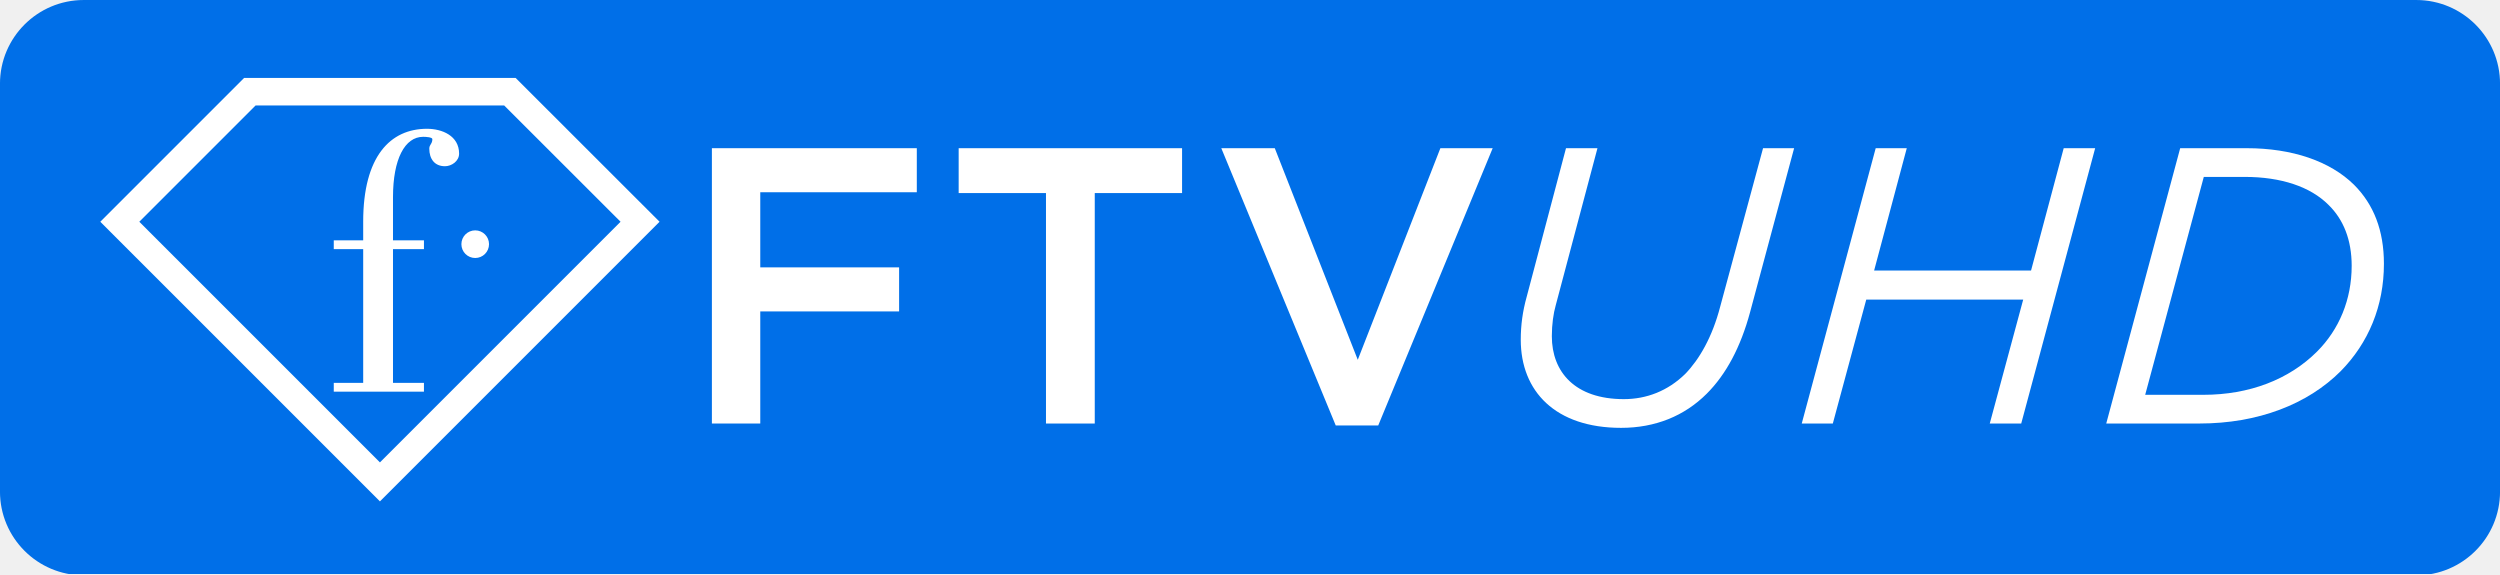
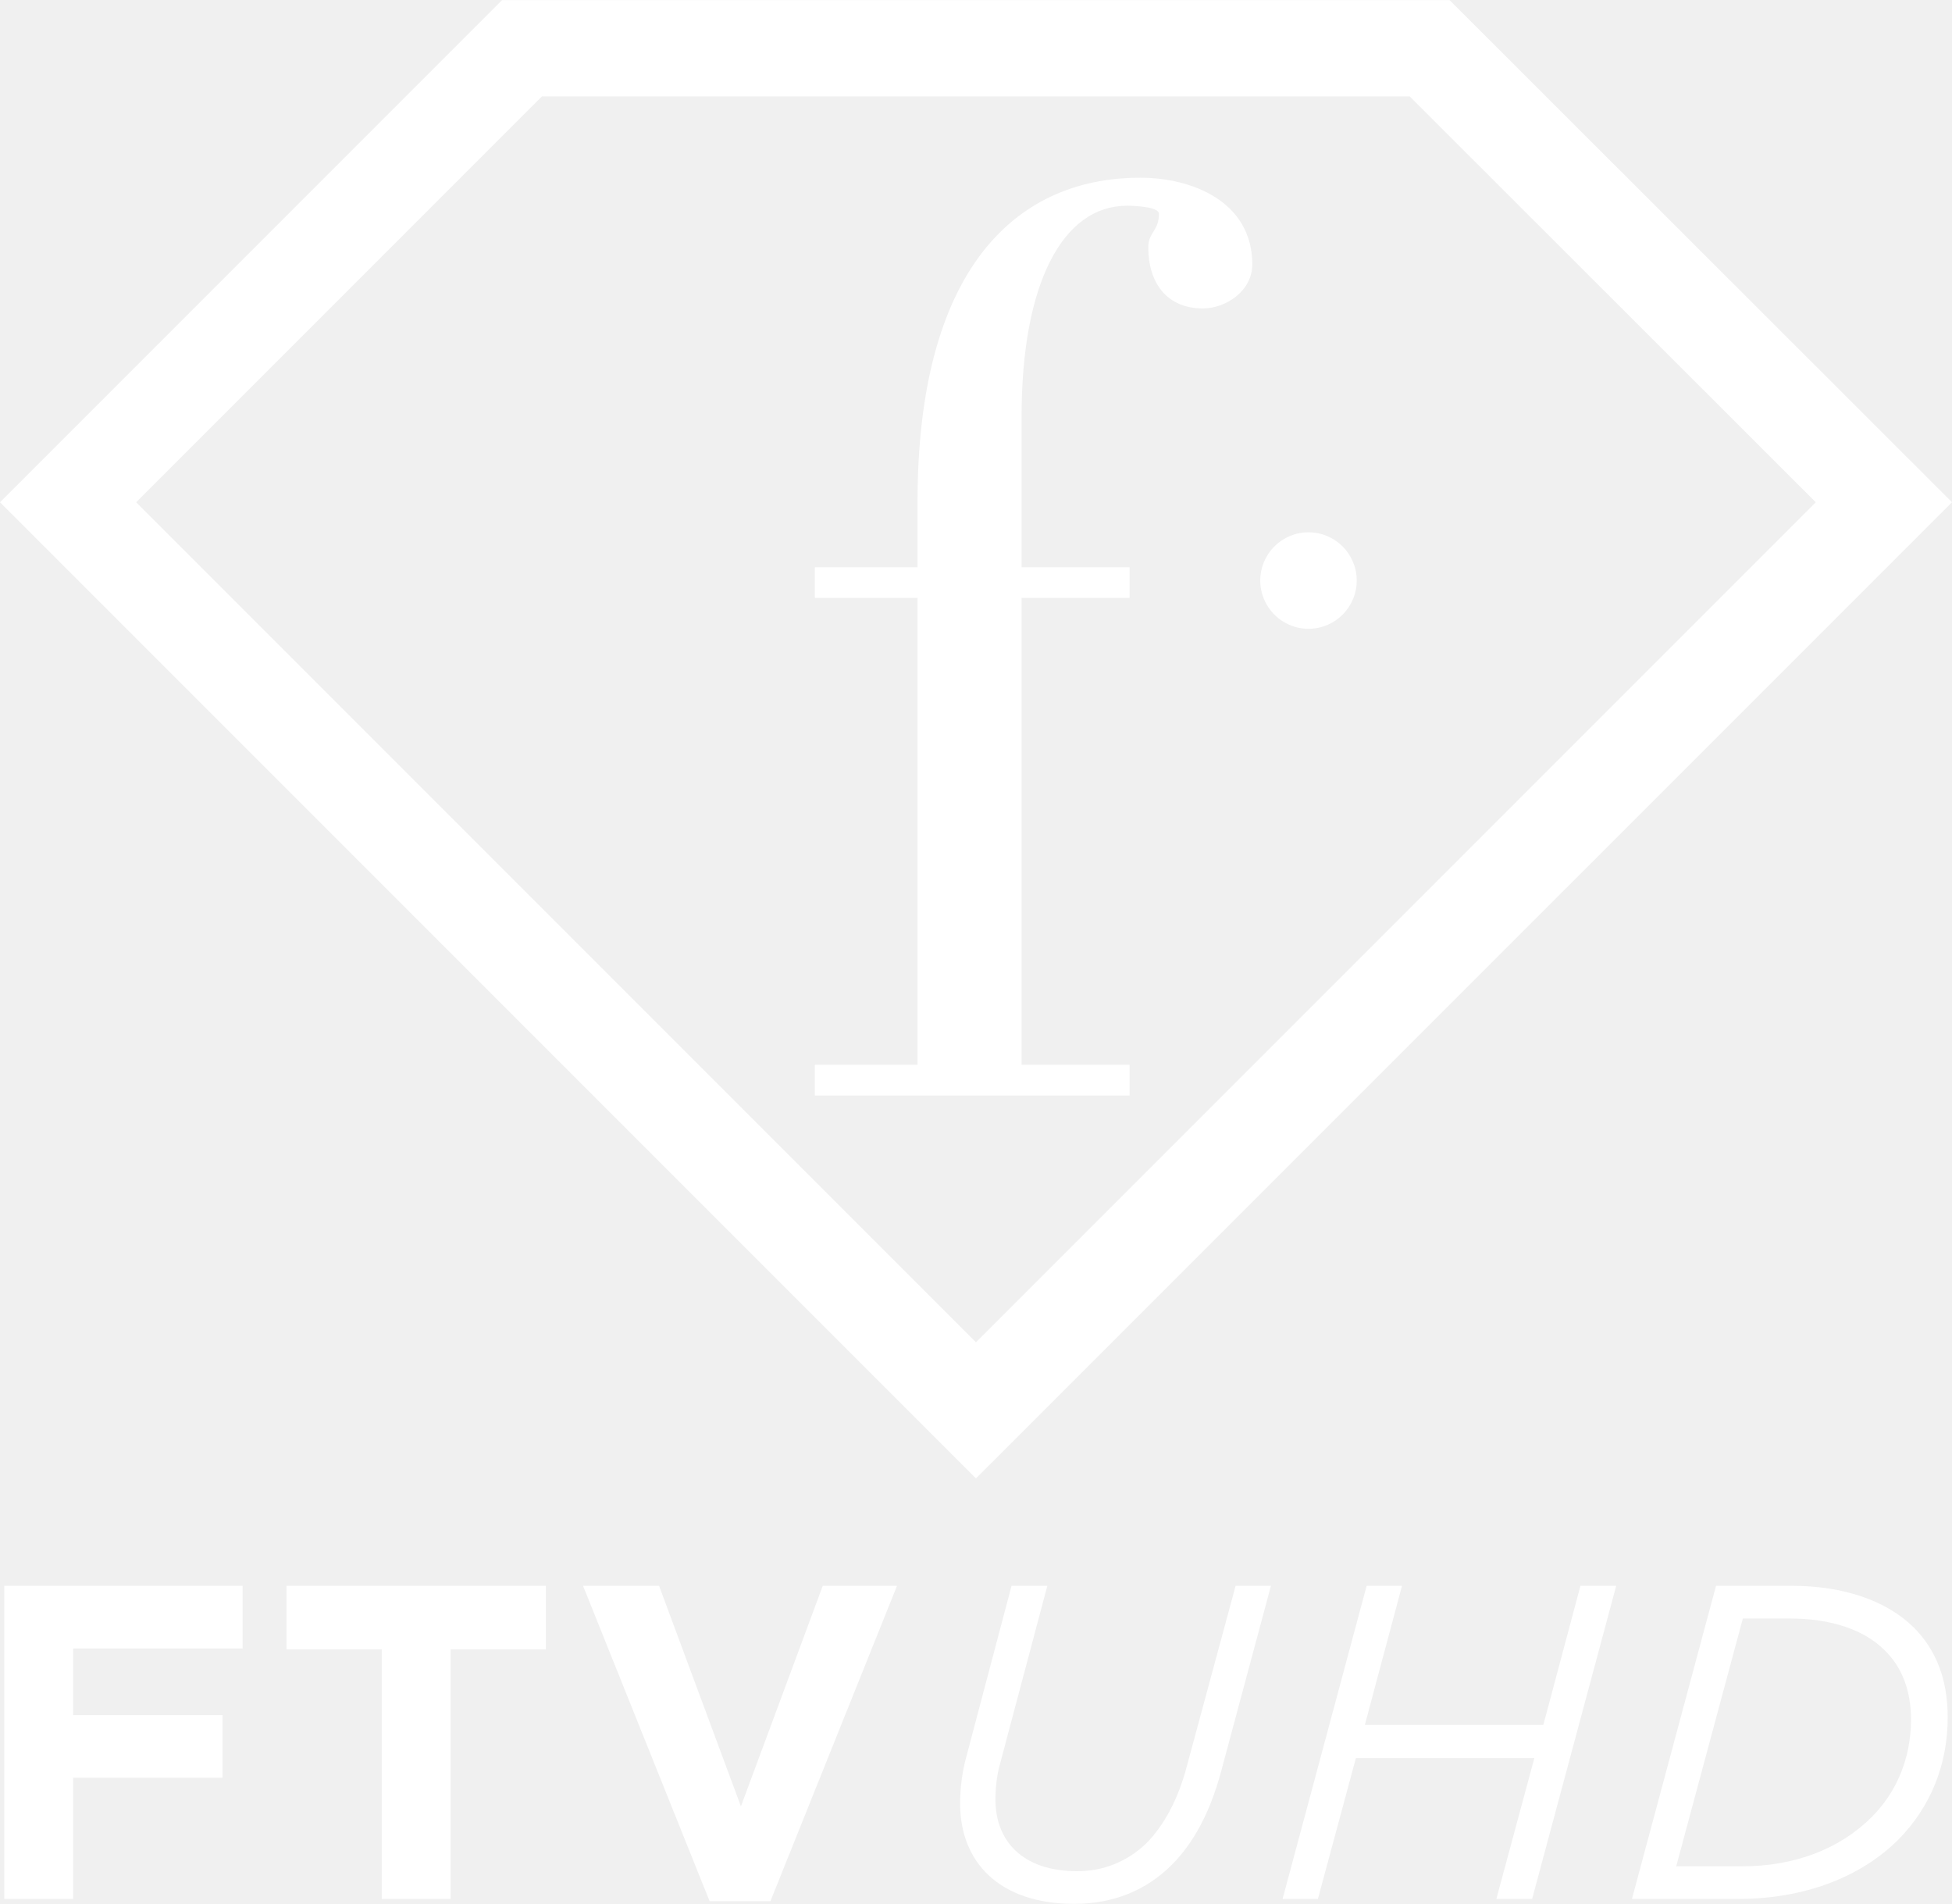
- <svg xmlns="http://www.w3.org/2000/svg" width="900mm" height="206.65mm" version="1.1" viewBox="0 0 900 206.65">
-   <defs>
-     <clipPath id="a">
-       <path d="M 0,585.775 H 2551.482 V 0 H 0 Z" />
-     </clipPath>
-   </defs>
-   <g transform="translate(467.01 -45.509)">
-     <g transform="matrix(.35278 0 0 -.35278 -467.12 252.16)" clip-path="url(#a)">
-       <g transform="translate(2466 -1.3598)">
-         <path d="m0 0h-2380.2c-47.227 0-85.512 38.285-85.512 85.511v416.11c0 47.227 38.285 85.511 85.512 85.511h2380.2c47.227 0 85.511-38.284 85.511-85.511v-416.11c0-47.226-38.284-85.511-85.511-85.511" fill="#006fe8" />
-       </g>
-       <g transform="translate(499.35 336.6)">
-         <path d="m0 0c0 7.788-6.31 14.104-14.104 14.104-7.789 0-14.099-6.316-14.099-14.104 0-7.789 6.31-14.099 14.099-14.099 7.794 0 14.104 6.31 14.104 14.099m-97.998 3.901v44.066c0 38.99 12.086 61.603 30.804 61.603 2.729 0 9.357-0.387 9.357-2.342 0-5.065-3.12-5.452-3.12-9.738 0-10.533 5.467-17.945 15.995-17.945 6.628 0 14.422 5.07 14.422 12.869 0 18.327-17.543 25.347-32.749 25.347-37.443 0-65.126-28.075-65.126-94.754v-19.106h-30.026v-8.97h30.026v-136.48h-30.026v-8.97h92.026v8.97h-31.583v136.48h31.583v8.97zm-258.88 18.981 245.55-245.56 245.55 245.56-118.75 118.66h-253.69zm245.55-285.35-285.36 285.35 146.79 146.8h277.02l146.9-146.79z" fill="#fff" />
-       </g>
-       <g transform="translate(726.77 434.55)">
-         <path d="m0 0h209.11v-44.953h-159.74v-76.661h141.68v-44.953h-141.68v-114.39h-49.368z" fill="#fff" />
-       </g>
-       <g transform="translate(1067.7 388.79)">
-         <path d="m0 0h-89.104v45.756h227.98v-45.756h-89.103v-235.2h-49.77z" fill="#fff" />
-       </g>
-       <g transform="translate(1246.6 434.55)">
-         <path d="m0 0h54.586l84.688-215.94 84.288 215.94h53.381l-116.8-282.96h-43.348z" fill="#fff" />
-       </g>
-       <g transform="translate(1552.2 239.08)">
-         <path d="m0 0c0 15.252 2.007 29.3 6.021 43.749l40.136 151.72h32.11l-42.545-160.15c-2.409-8.428-4.014-19.667-4.014-31.708 0-36.524 23.681-64.218 73.45-64.218 23.279 0 44.953 8.428 62.613 25.687 14.45 14.851 27.695 37.729 35.722 68.634l43.749 161.75h31.708l-44.953-167.37c-9.633-35.722-24.483-63.416-44.15-83.083-22.878-22.878-52.579-34.919-87.498-34.919-67.029 0-102.35 37.327-102.35 89.906" fill="#fff" />
-       </g>
-       <g transform="translate(1914.4 434.55)">
-         <path d="m0 0h31.708l-33.313-124.82h160.14l33.314 124.82h32.109l-75.457-280.96h-32.11l34.117 126.43h-160.15l-34.116-126.43h-31.708z" fill="#fff" />
-       </g>
-       <g transform="translate(2248.8 182.89)">
-         <path d="m0 0c46.96 0 87.498 15.653 116 44.15 22.477 22.477 35.32 52.981 35.32 87.498 0 26.491-8.428 47.362-23.68 62.212-18.463 18.463-48.164 28.497-85.491 28.497h-41.743l-59.803-222.36zm-23.681 251.66h67.831c46.559 0 85.09-13.245 109.57-37.327 20.068-20.068 30.504-46.559 30.504-80.675 0-42.946-15.654-80.675-44.151-109.57-33.715-33.715-84.287-53.382-144.09-53.382h-95.124z" fill="#fff" />
-       </g>
+ <svg xmlns="http://www.w3.org/2000/svg" width="800" height="780.1" version="1.1" viewBox="0 0 800 780.1" xml:space="preserve">
+   <g transform="matrix(1.3333 0 0 -1.3333 -35.488 819.41)">
+     <g transform="matrix(2.6061 0 0 2.6061 -42.748 -47.347)" fill="#fff">
+       <path d="m42.672 194.76 99.057-99.057 99.057 99.056-47.905 47.867h-102.34zm99.057-115.11-115.11 115.11 59.219 59.219h111.75l59.263-59.217z" />
+       <path d="m159.85 187.1v-3.618h-12.741v-55.055h12.741v-3.619h-37.123v3.619h12.112v55.055h-12.112v3.618h12.112v7.708c0 26.899 11.168 38.224 26.27 38.224 6.136 0 13.213-2.831 13.213-10.225 0-3.145-3.146-5.191-5.82-5.191-4.247 0-6.45 2.99-6.45 7.237 0 1.73 1.259 1.887 1.259 3.931 0 0.788-2.674 0.945-3.777 0.945-7.549 0-12.425-9.123-12.425-24.853v-17.776z" />
+       <path d="m186.64 185.53c0-3.143-2.548-5.689-5.69-5.689-3.141 0-5.688 2.546-5.688 5.689 0 3.141 2.547 5.689 5.688 5.689 3.142 0 5.69-2.548 5.69-5.689" />
+       <path d="m27.118 66.985h28.116v-7.385h-19.993v-7.86h17.619v-7.385h-17.619v-14.296h-8.123z" />
+       <path d="m71.642 59.494h-11.235v7.491h30.595v-7.491h-11.236v-29.435h-8.124z" />
+       <path d="m95.385 66.985h8.968l9.653-26.006 9.654 26.006h8.757l-14.93-37.19h-7.174z" />
+       <path d="m139.86 41.296c0 2.004 0.264 3.851 0.791 5.75l5.276 19.94h4.22l-5.592-21.048c-0.317-1.107-0.528-2.585-0.528-4.167 0-4.8 3.113-8.44 9.654-8.44 3.059 0 5.909 1.107 8.229 3.376 1.899 1.952 3.64 4.958 4.695 9.02l5.75 21.259h4.167l-5.908-21.998c-1.266-4.694-3.218-8.334-5.802-10.919-3.007-3.007-6.911-4.589-11.5-4.589-8.809 0-13.452 4.906-13.452 11.816" />
+       <path d="m187.81 66.985h4.167l-4.378-16.405h21.048l4.378 16.405h4.22l-9.917-36.926h-4.22l4.484 16.617h-21.048l-4.484-16.617h-4.167z" />
+       <path d="m232.13 33.91c6.172 0 11.5 2.057 15.245 5.802 2.954 2.955 4.642 6.963 4.642 11.5 0 3.482-1.107 6.225-3.112 8.176-2.426 2.427-6.33 3.746-11.236 3.746h-5.486l-7.86-29.224zm-3.112 33.075h8.915c6.119 0 11.183-1.741 14.401-4.906 2.637-2.638 4.009-6.119 4.009-10.603 0-5.644-2.057-10.603-5.803-14.401-4.43-4.431-11.078-7.016-18.937-7.016h-12.502z" />
    </g>
  </g>
</svg>
